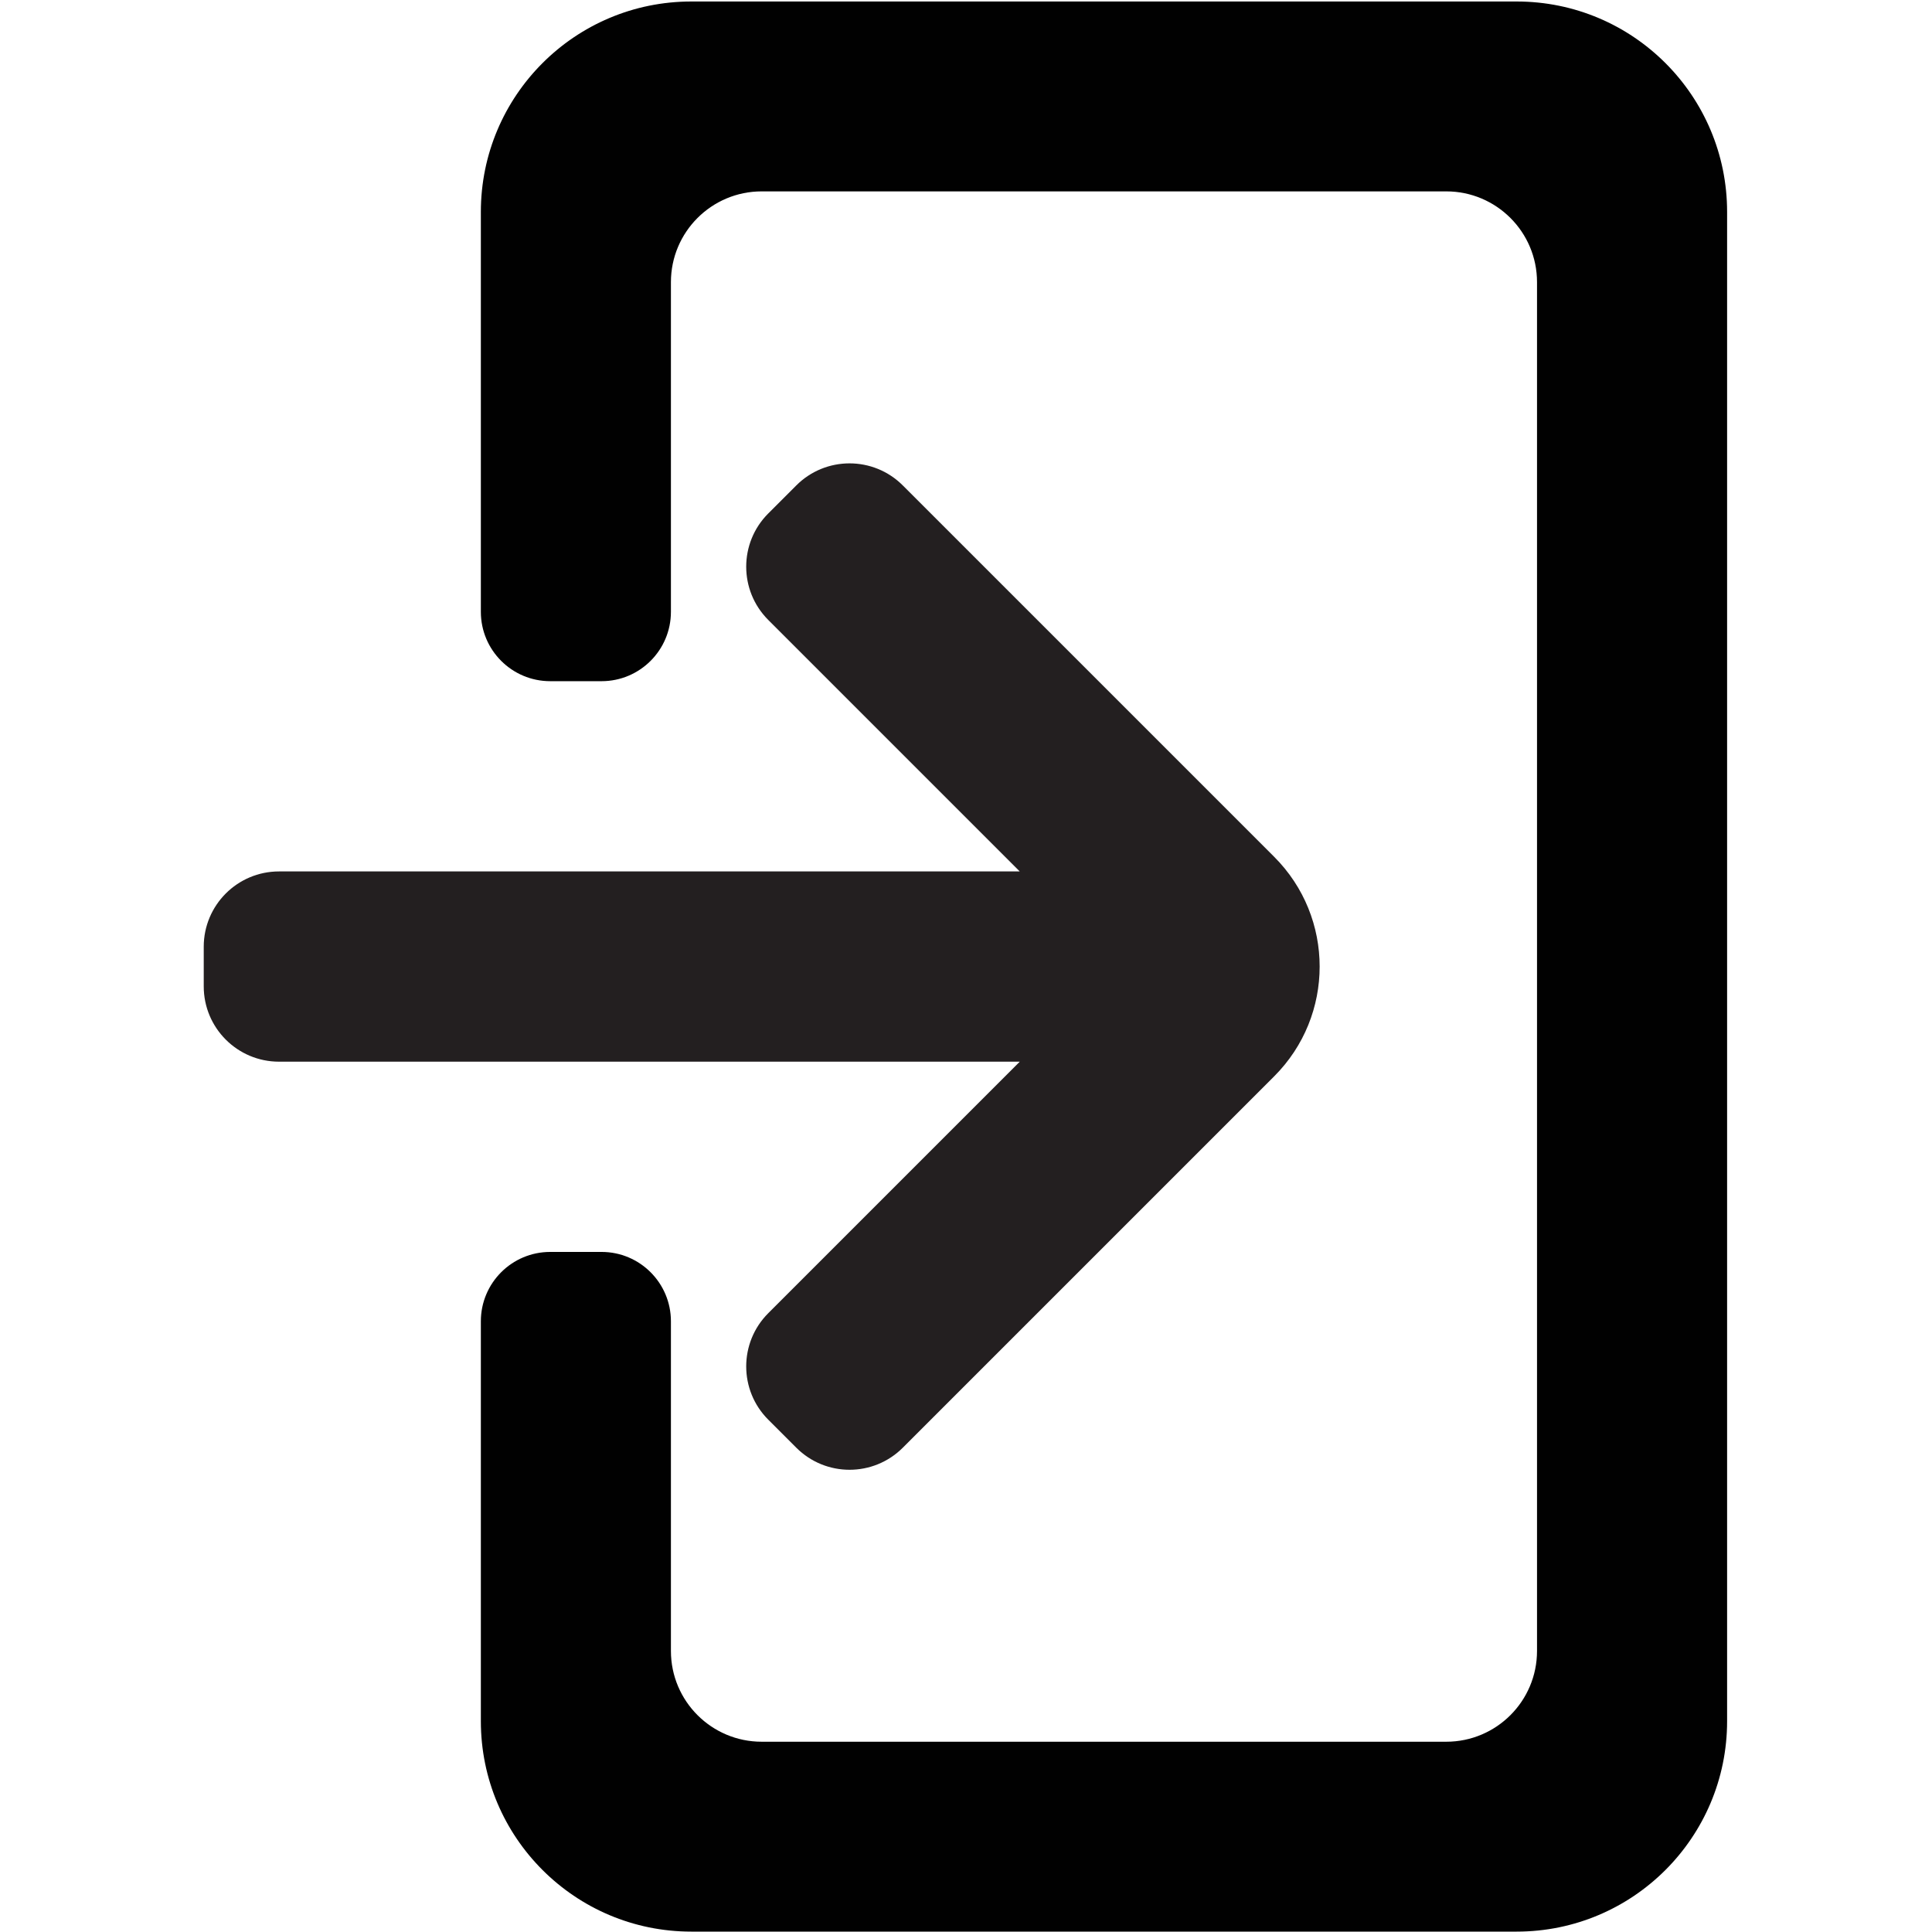
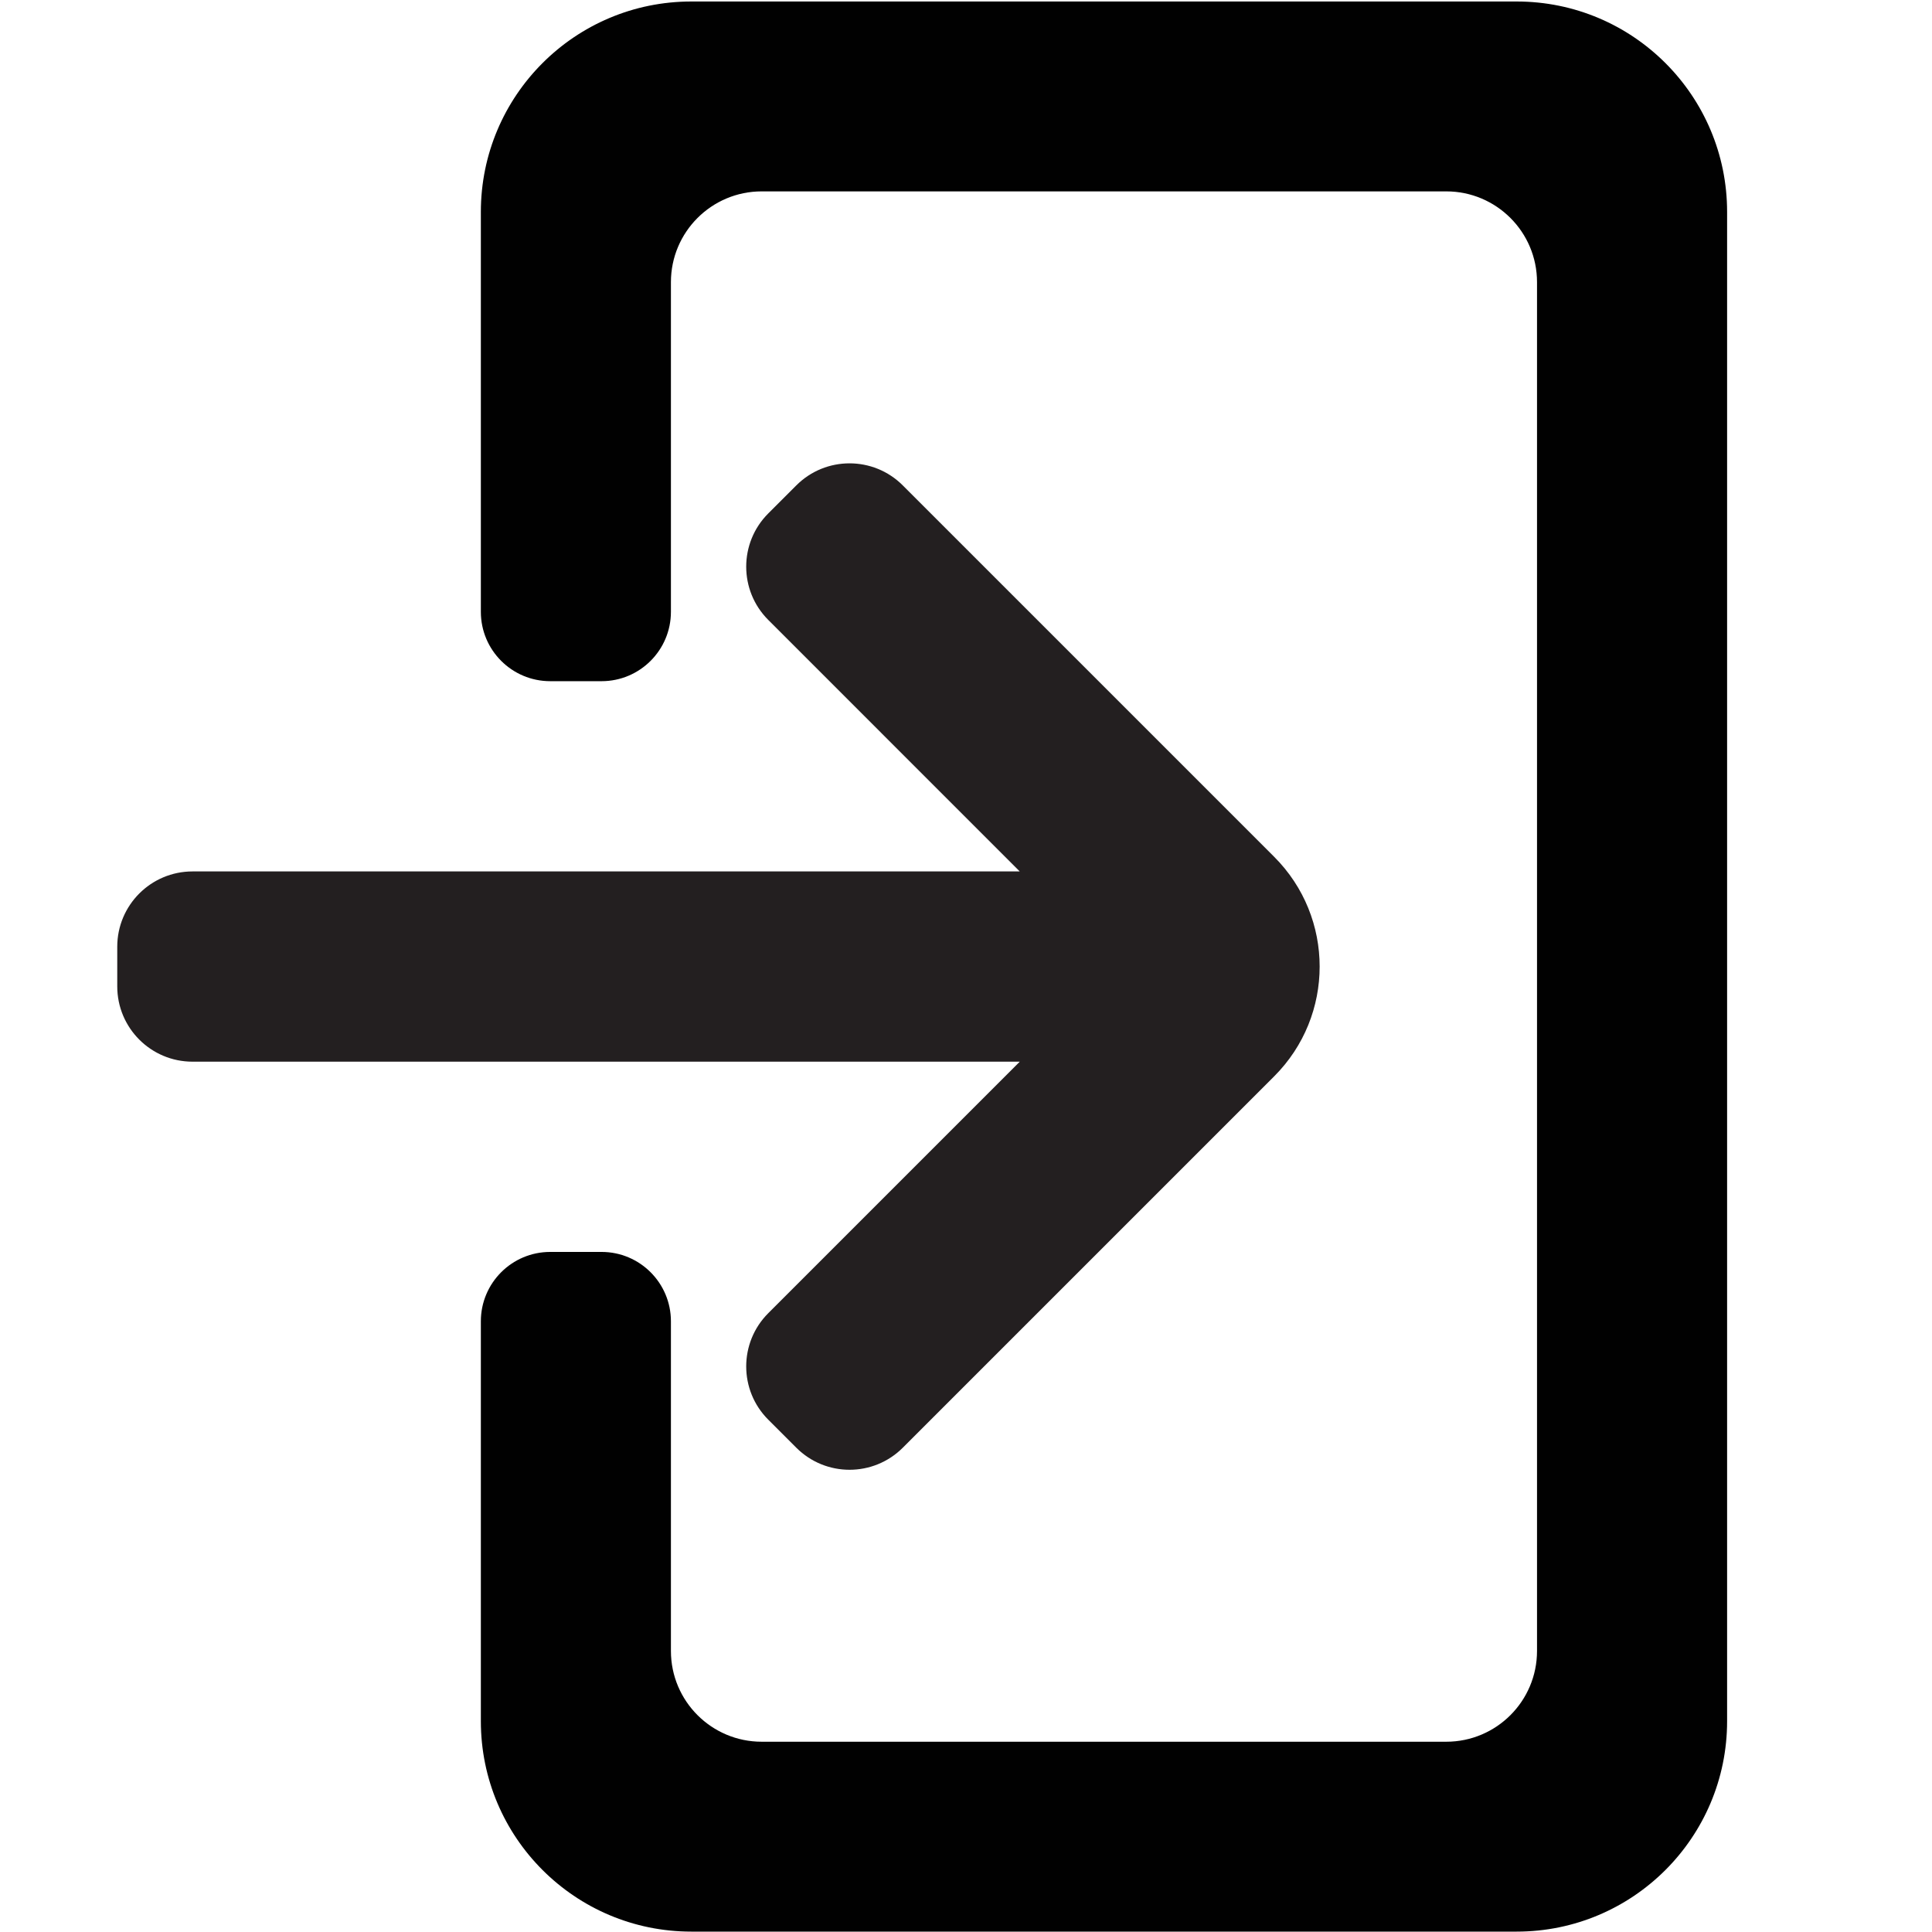
- <svg xmlns="http://www.w3.org/2000/svg" id="Layer_51" data-name="Layer 51" viewBox="0 0 850.89 850.9">
+ <svg xmlns="http://www.w3.org/2000/svg" id="Layer_51" data-name="Layer 51" viewBox="0 0 850.9 850.9">
  <defs>
    <style>
      .cls-1 {
        fill: #010101;
      }

      .cls-1, .cls-2 {
        stroke-width: 0px;
      }

      .cls-2 {
        fill: #231f20;
      }
    </style>
  </defs>
  <path class="cls-1" d="M667.98.66h-363.52c-51.19,0-92.68,41.49-92.68,92.68v176.12c0,16.87,13.68,30.55,30.55,30.55h22.61c16.87,0,30.55-13.68,30.55-30.55V124.27c0-22.08,17.9-39.98,39.98-39.98h301.5c22.07,0,39.97,17.9,39.97,39.97v602.86c0,22.08-17.9,39.98-39.98,39.98h-301.49c-22.08,0-39.98-17.9-39.98-39.98v-145.19c0-16.87-13.68-30.55-30.55-30.55h-22.61c-16.87,0-30.55,13.68-30.55,30.55v176.11c0,51.19,41.5,92.69,92.69,92.69h363.5c51.19,0,92.69-41.5,92.69-92.69V93.34c0-51.19-41.49-92.68-92.68-92.68Z" />
-   <path class="cls-2" d="M397.61,213.79l163.58,163.58c26.69,26.69,26.69,69.97,0,96.66l-163.58,163.58c-12.95,12.95-33.95,12.95-46.9,0l-12.35-12.35c-12.95-12.95-12.95-33.95,0-46.9l110.77-110.77H122.89c-18.31,0-33.16-14.85-33.16-33.16v-17.47c0-18.31,14.85-33.16,33.16-33.16h326.23l-110.76-110.76c-12.95-12.95-12.95-33.95,0-46.9l12.35-12.35c12.95-12.95,33.95-12.95,46.9,0Z" />
+   <path class="cls-2" d="M397.61,213.79l163.58,163.58c26.69,26.69,26.69,69.97,0,96.66l-163.58,163.58c-12.95,12.95-33.95,12.95-46.9,0l-12.35-12.35c-12.95-12.95-12.95-33.95,0-46.9l110.77-110.77H84.8c-18.31,0-33.16-14.84-33.16-33.16v-17.47c0-18.31,14.85-33.16,33.16-33.16h364.32s-110.76-110.77-110.76-110.77c-12.95-12.95-12.95-33.95,0-46.9l12.35-12.35c12.95-12.95,33.95-12.95,46.9,0Z" />
</svg>
